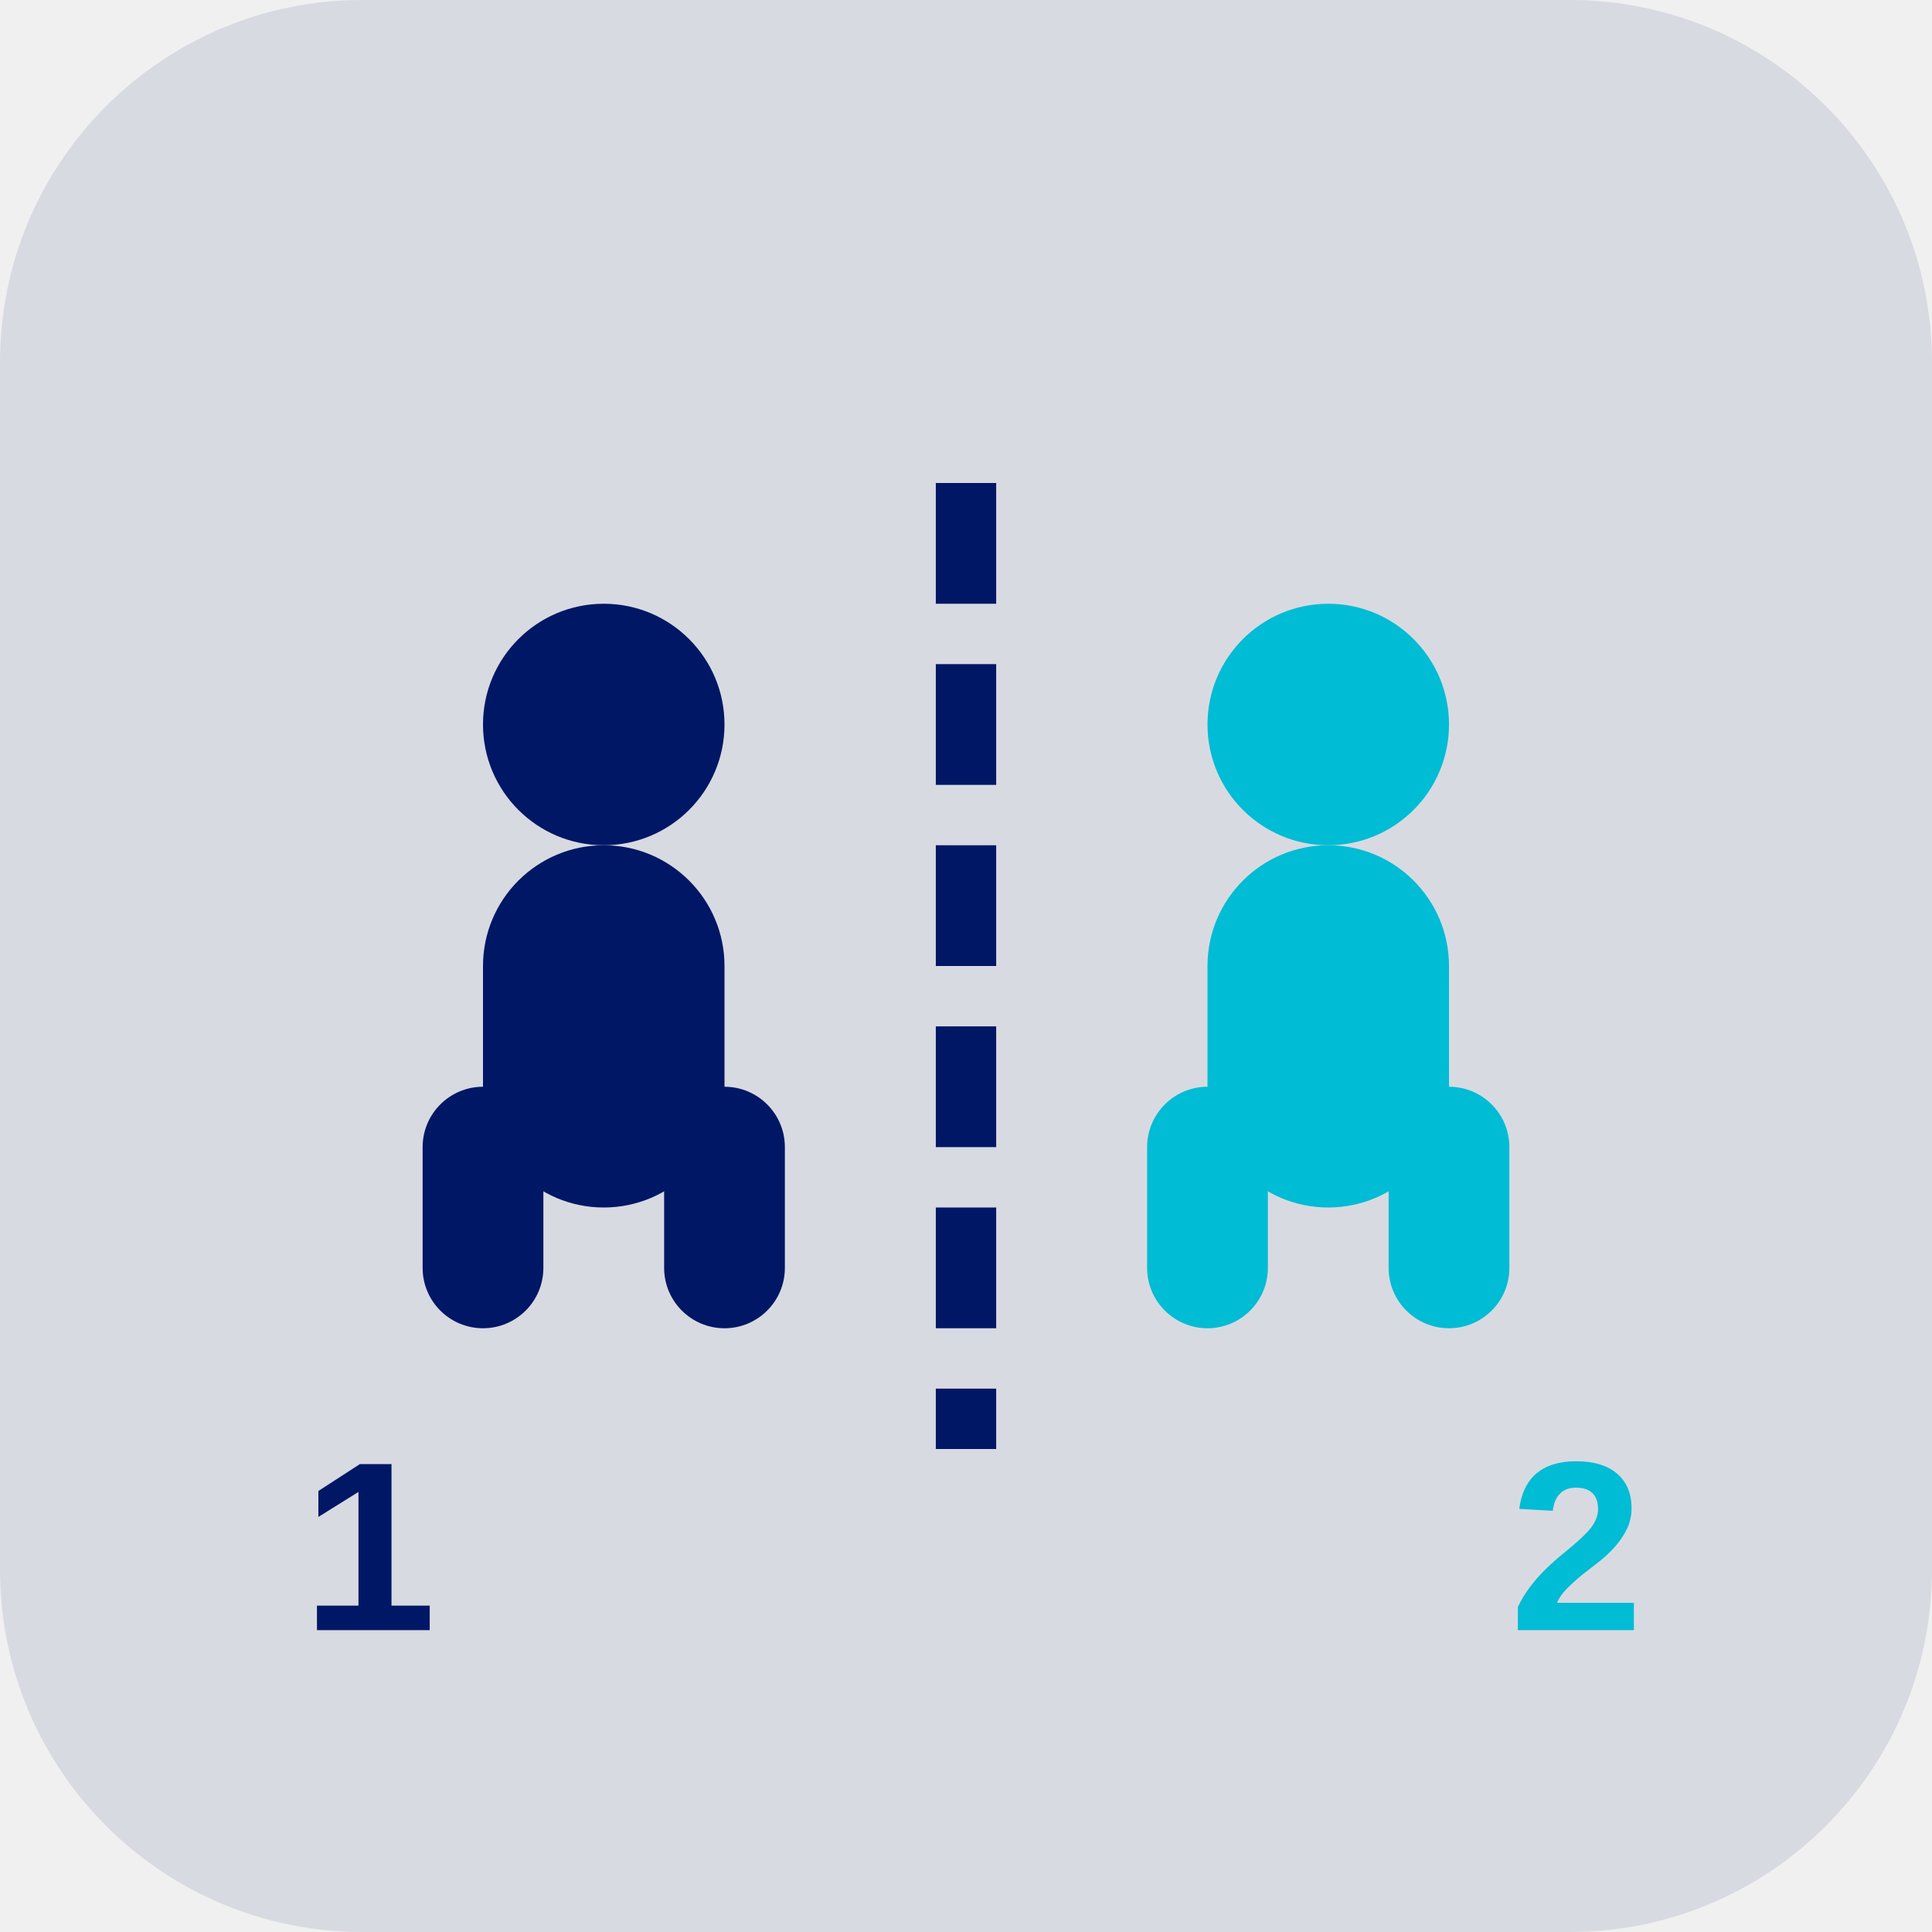
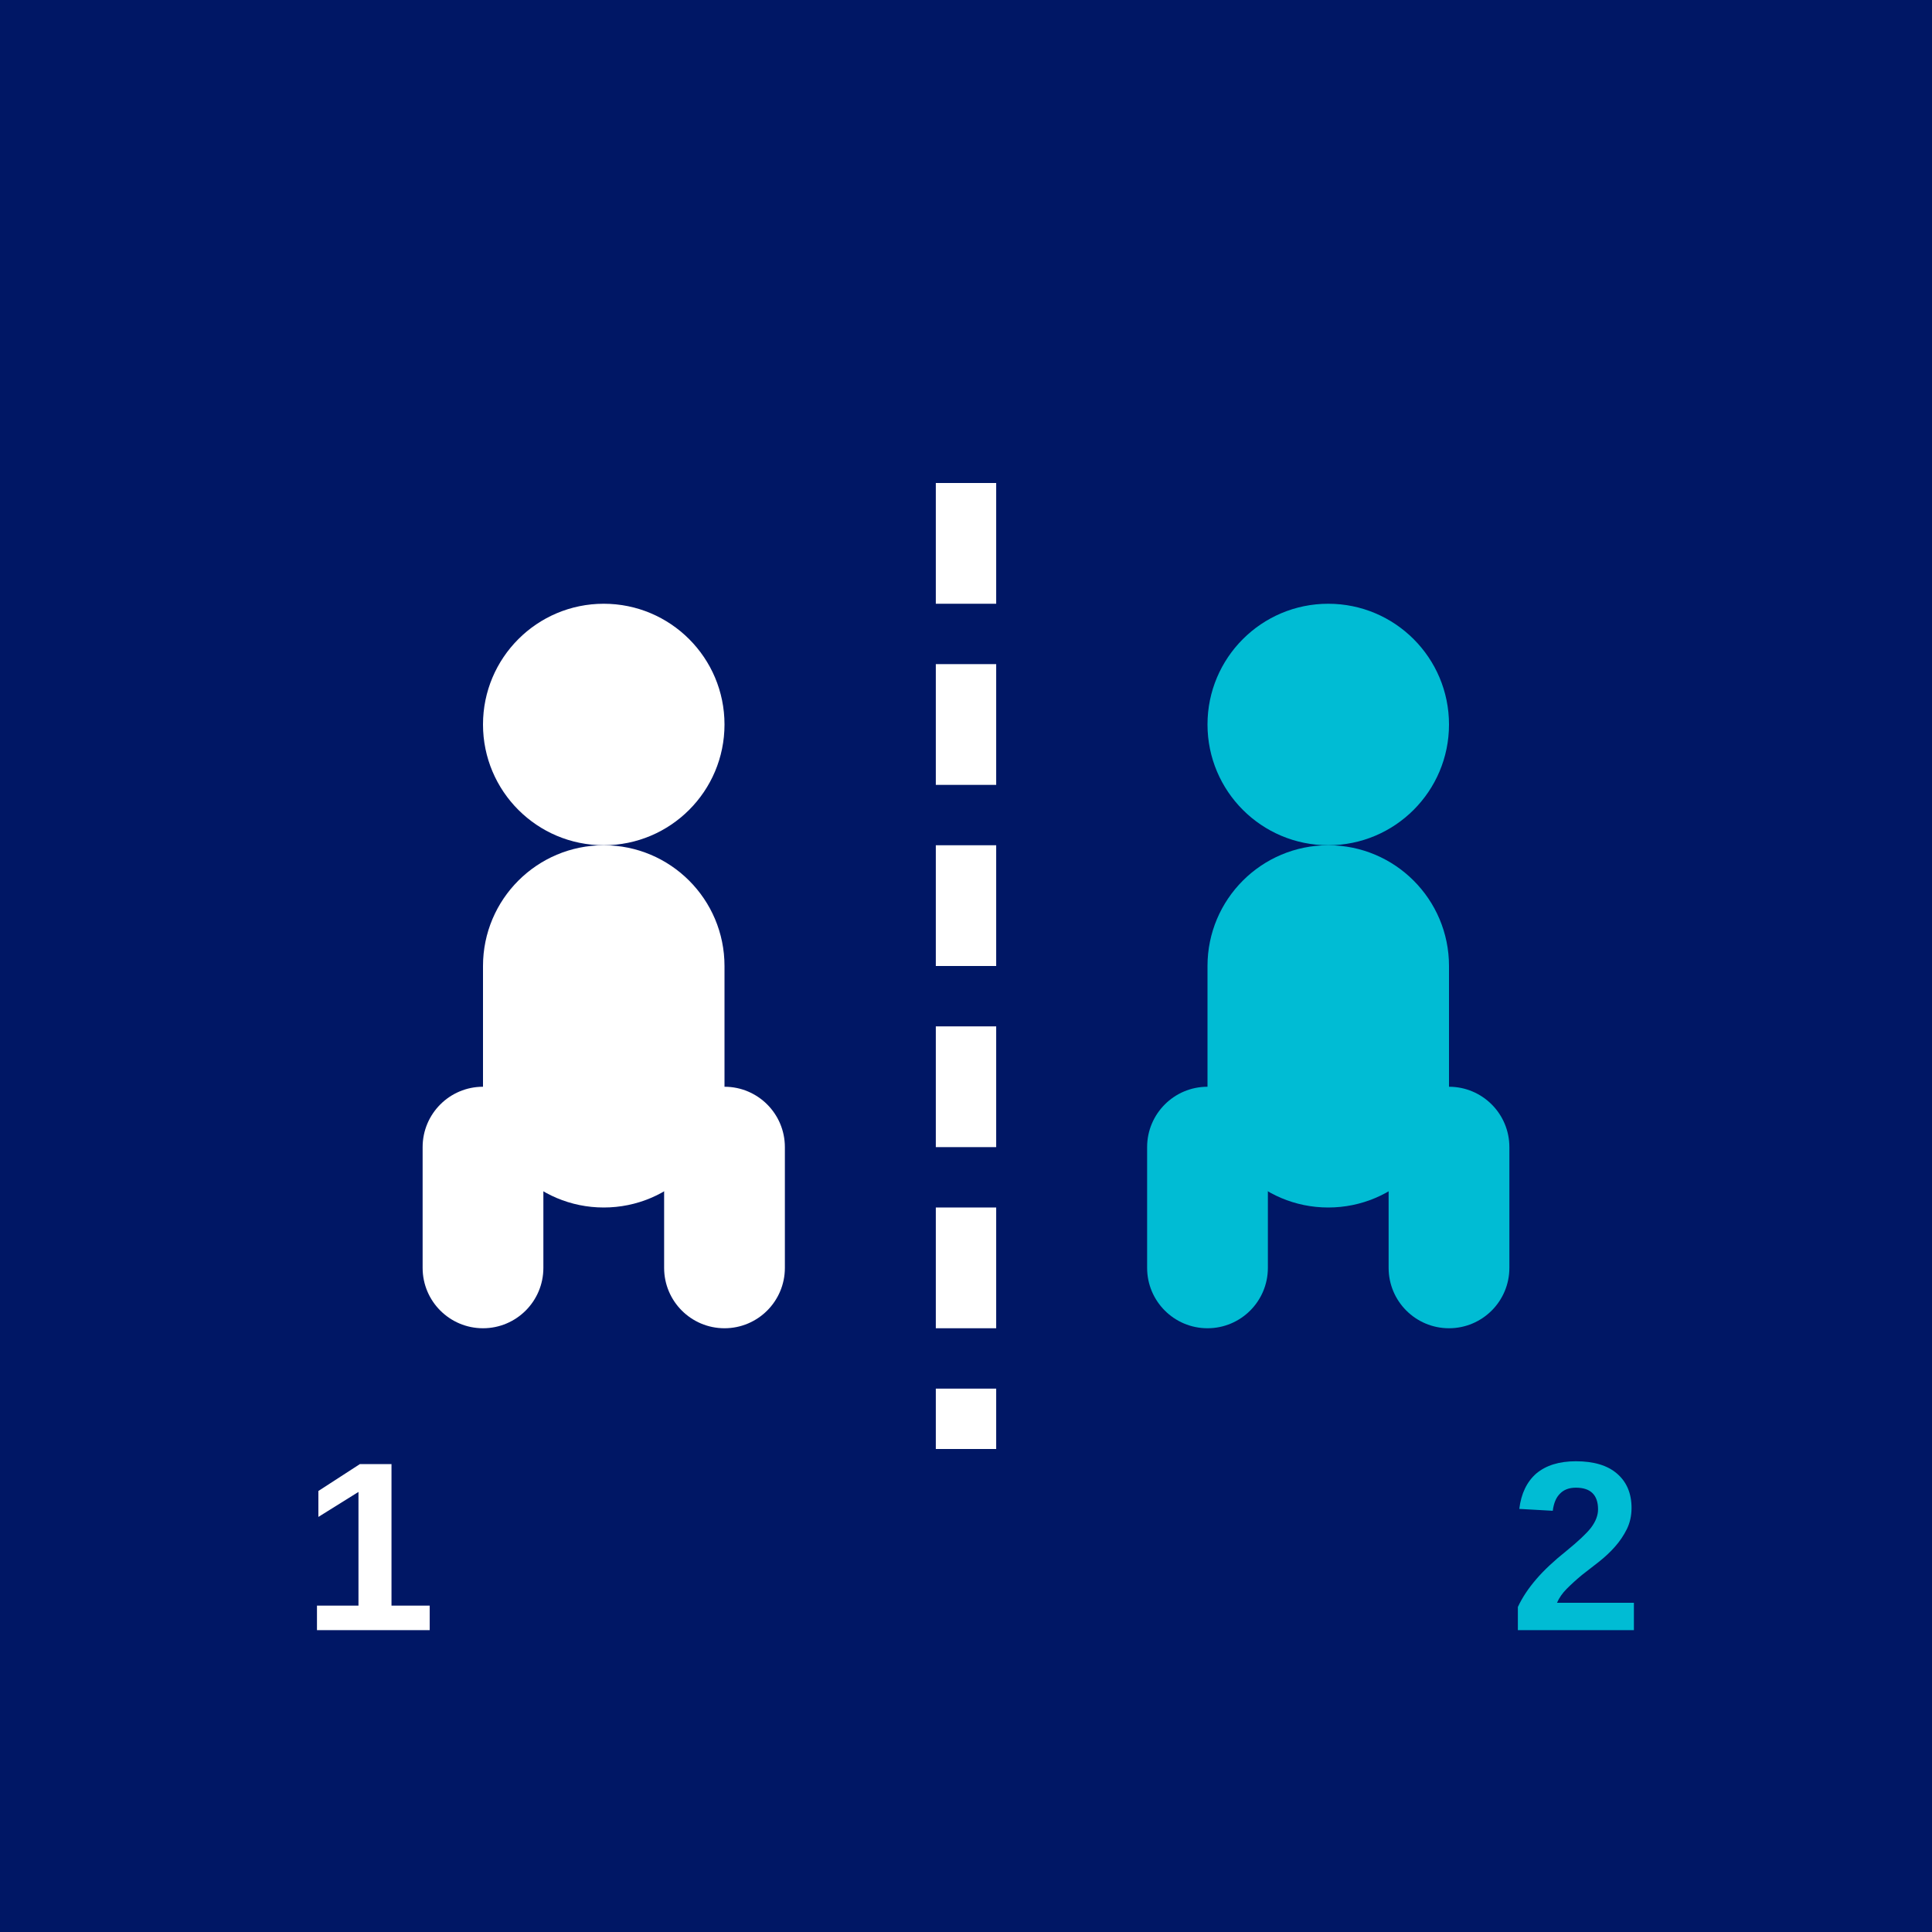
<svg xmlns="http://www.w3.org/2000/svg" width="64" height="64" viewBox="0 0 64 64" fill="none">
-   <rect width="64" height="64" rx="12" fill="#001765" fill-opacity="0.1" />
+   <rect width="64" height="64" fill="#001765" />
  <g transform="translate(8, 16)">
-     <circle cx="12" cy="8" r="4" fill="#001765" />
-     <rect x="8" y="12" width="8" height="12" rx="4" fill="#001765" />
-     <rect x="6" y="20" width="4" height="8" rx="2" fill="#001765" />
-     <rect x="14" y="20" width="4" height="8" rx="2" fill="#001765" />
+     <circle cx="12" cy="8" r="4" fill="white" />
+     <rect x="8" y="12" width="8" height="12" rx="4" fill="white" />
+     <rect x="6" y="20" width="4" height="8" rx="2" fill="white" />
+     <rect x="14" y="20" width="4" height="8" rx="2" fill="white" />
    <circle cx="36" cy="8" r="4" fill="#00BCD4" />
    <rect x="32" y="12" width="8" height="12" rx="4" fill="#00BCD4" />
    <rect x="30" y="20" width="4" height="8" rx="2" fill="#00BCD4" />
    <rect x="38" y="20" width="4" height="8" rx="2" fill="#00BCD4" />
-     <line x1="24" y1="0" x2="24" y2="32" stroke="#001765" stroke-width="2" stroke-dasharray="4,2" />
-     <text x="2" y="38" font-family="Arial" font-size="8" fill="#001765" font-weight="bold">1</text>
+     <line x1="24" y1="0" x2="24" y2="32" stroke="white" stroke-width="2" stroke-dasharray="4,2" />
+     <text x="2" y="38" font-family="Arial" font-size="8" fill="white" font-weight="bold">1</text>
    <text x="42" y="38" font-family="Arial" font-size="8" fill="#00BCD4" font-weight="bold">2</text>
  </g>
</svg>
